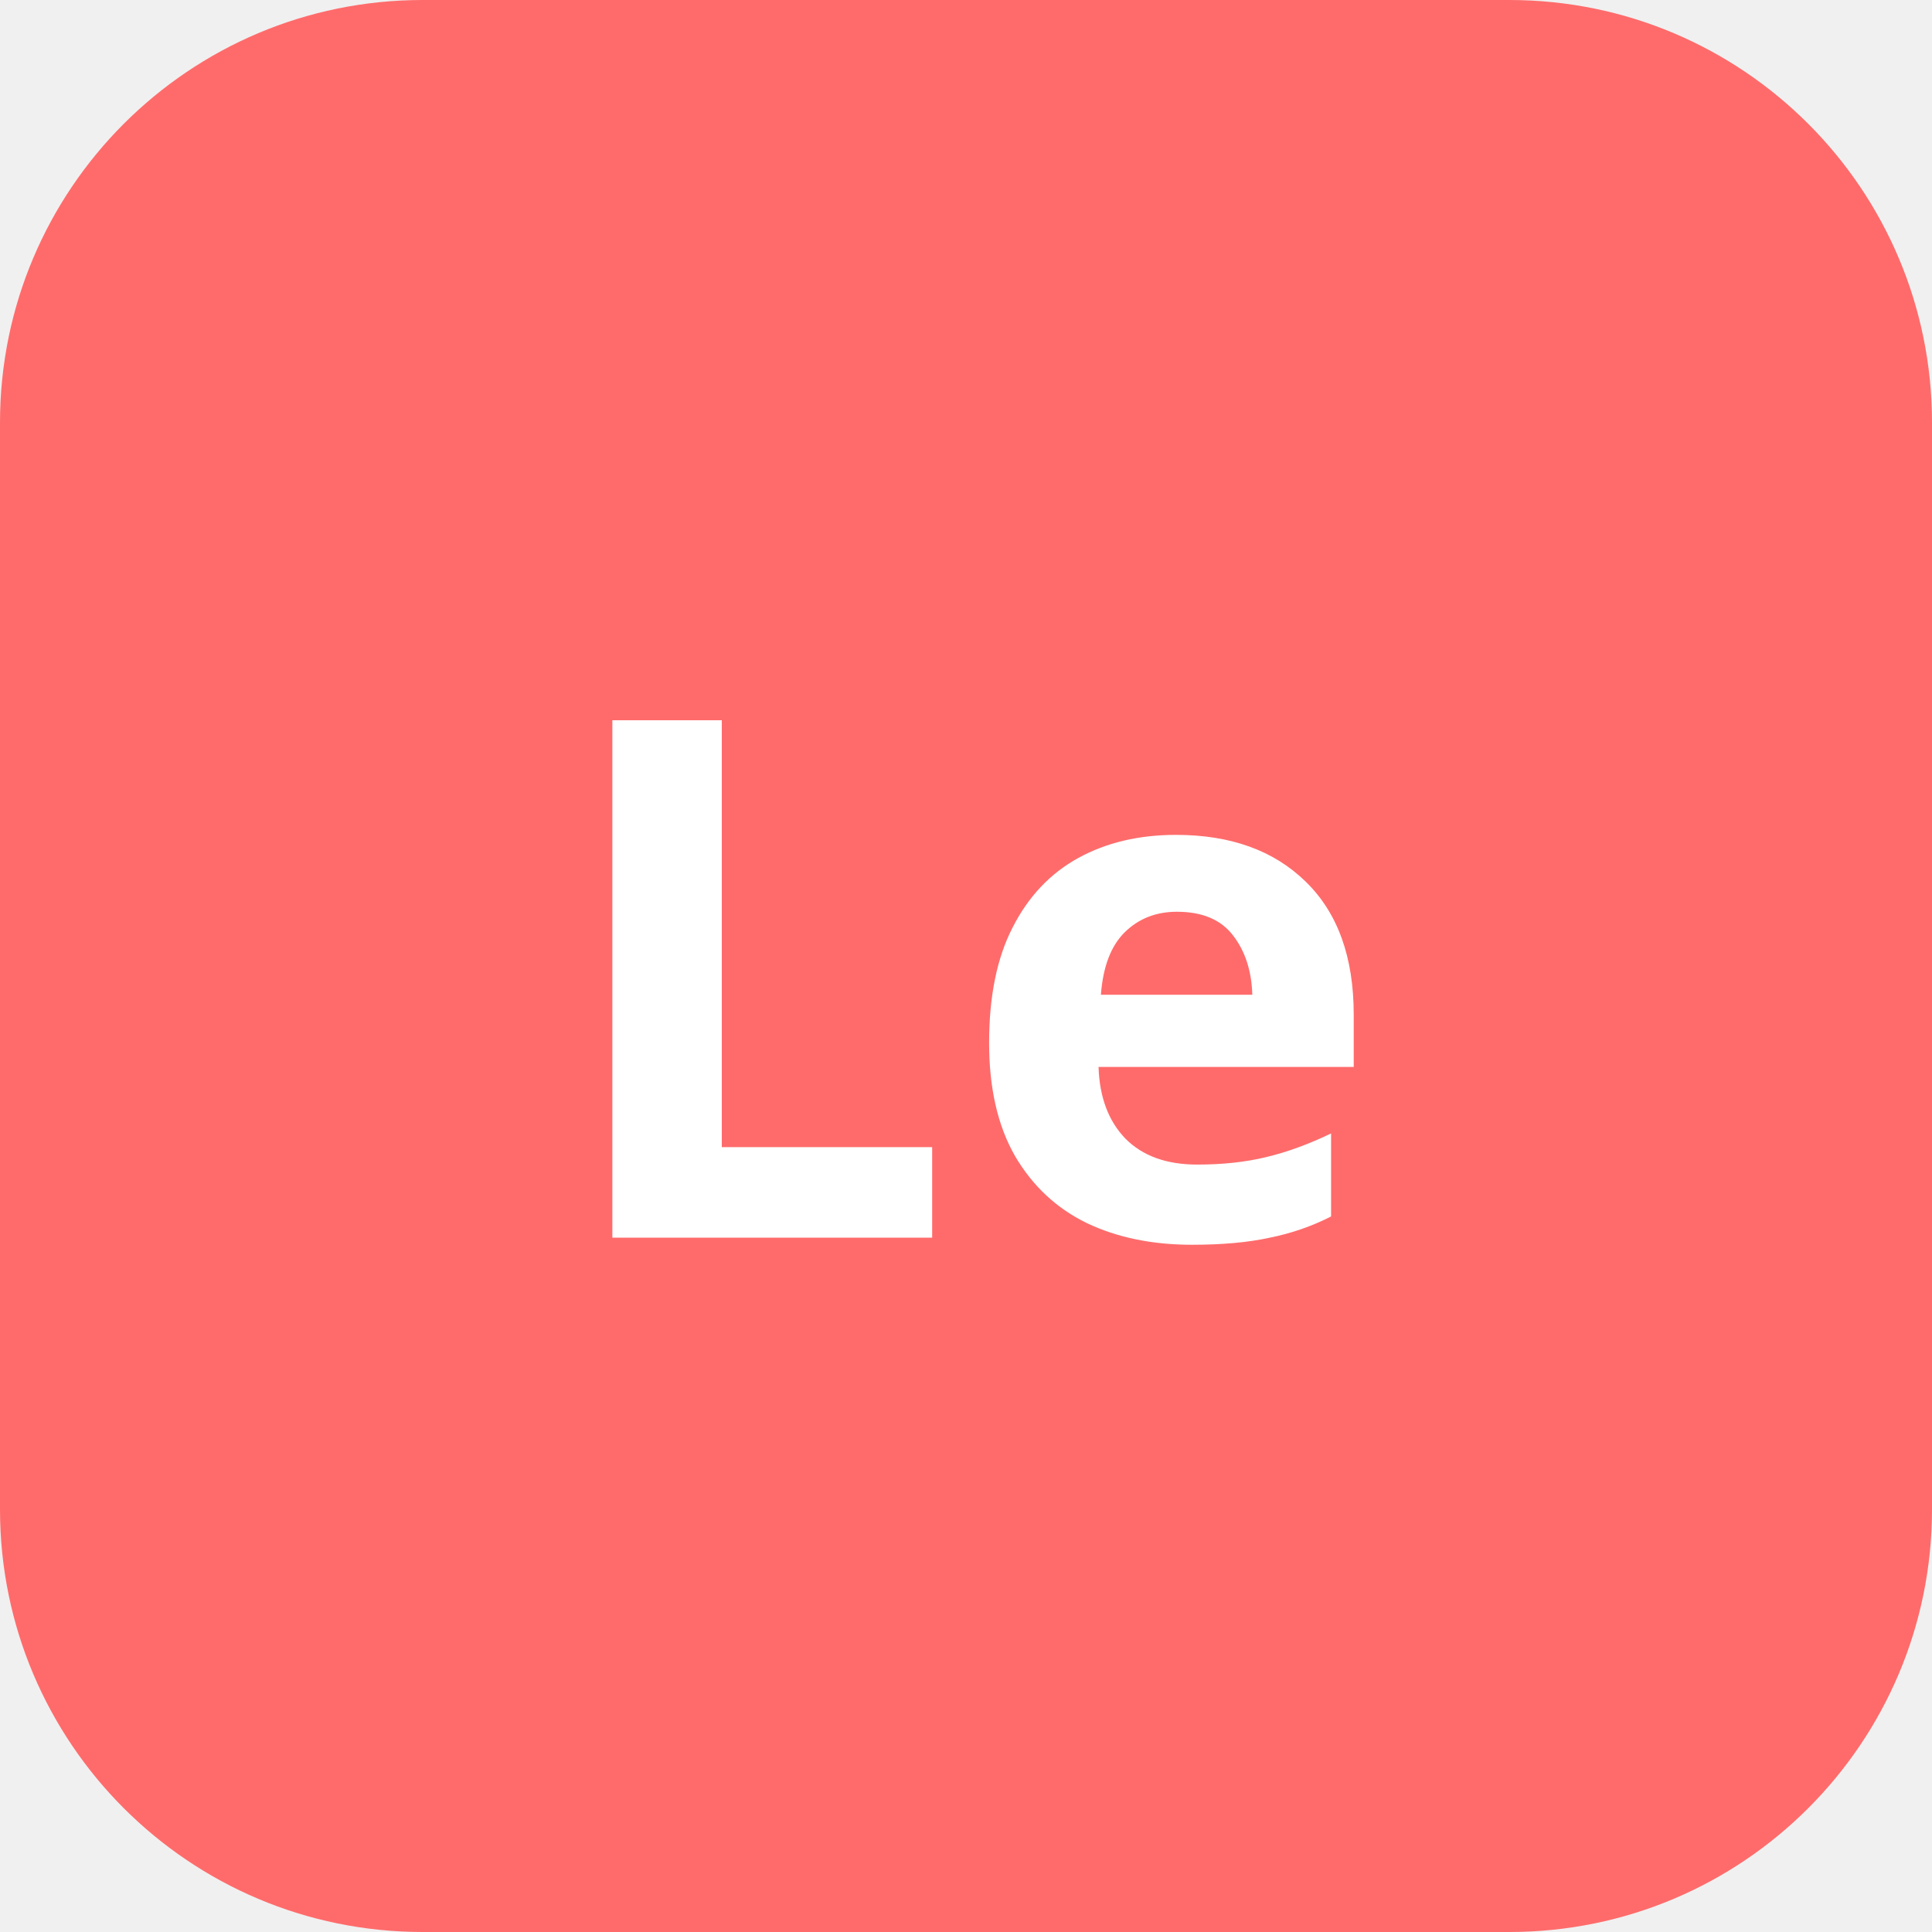
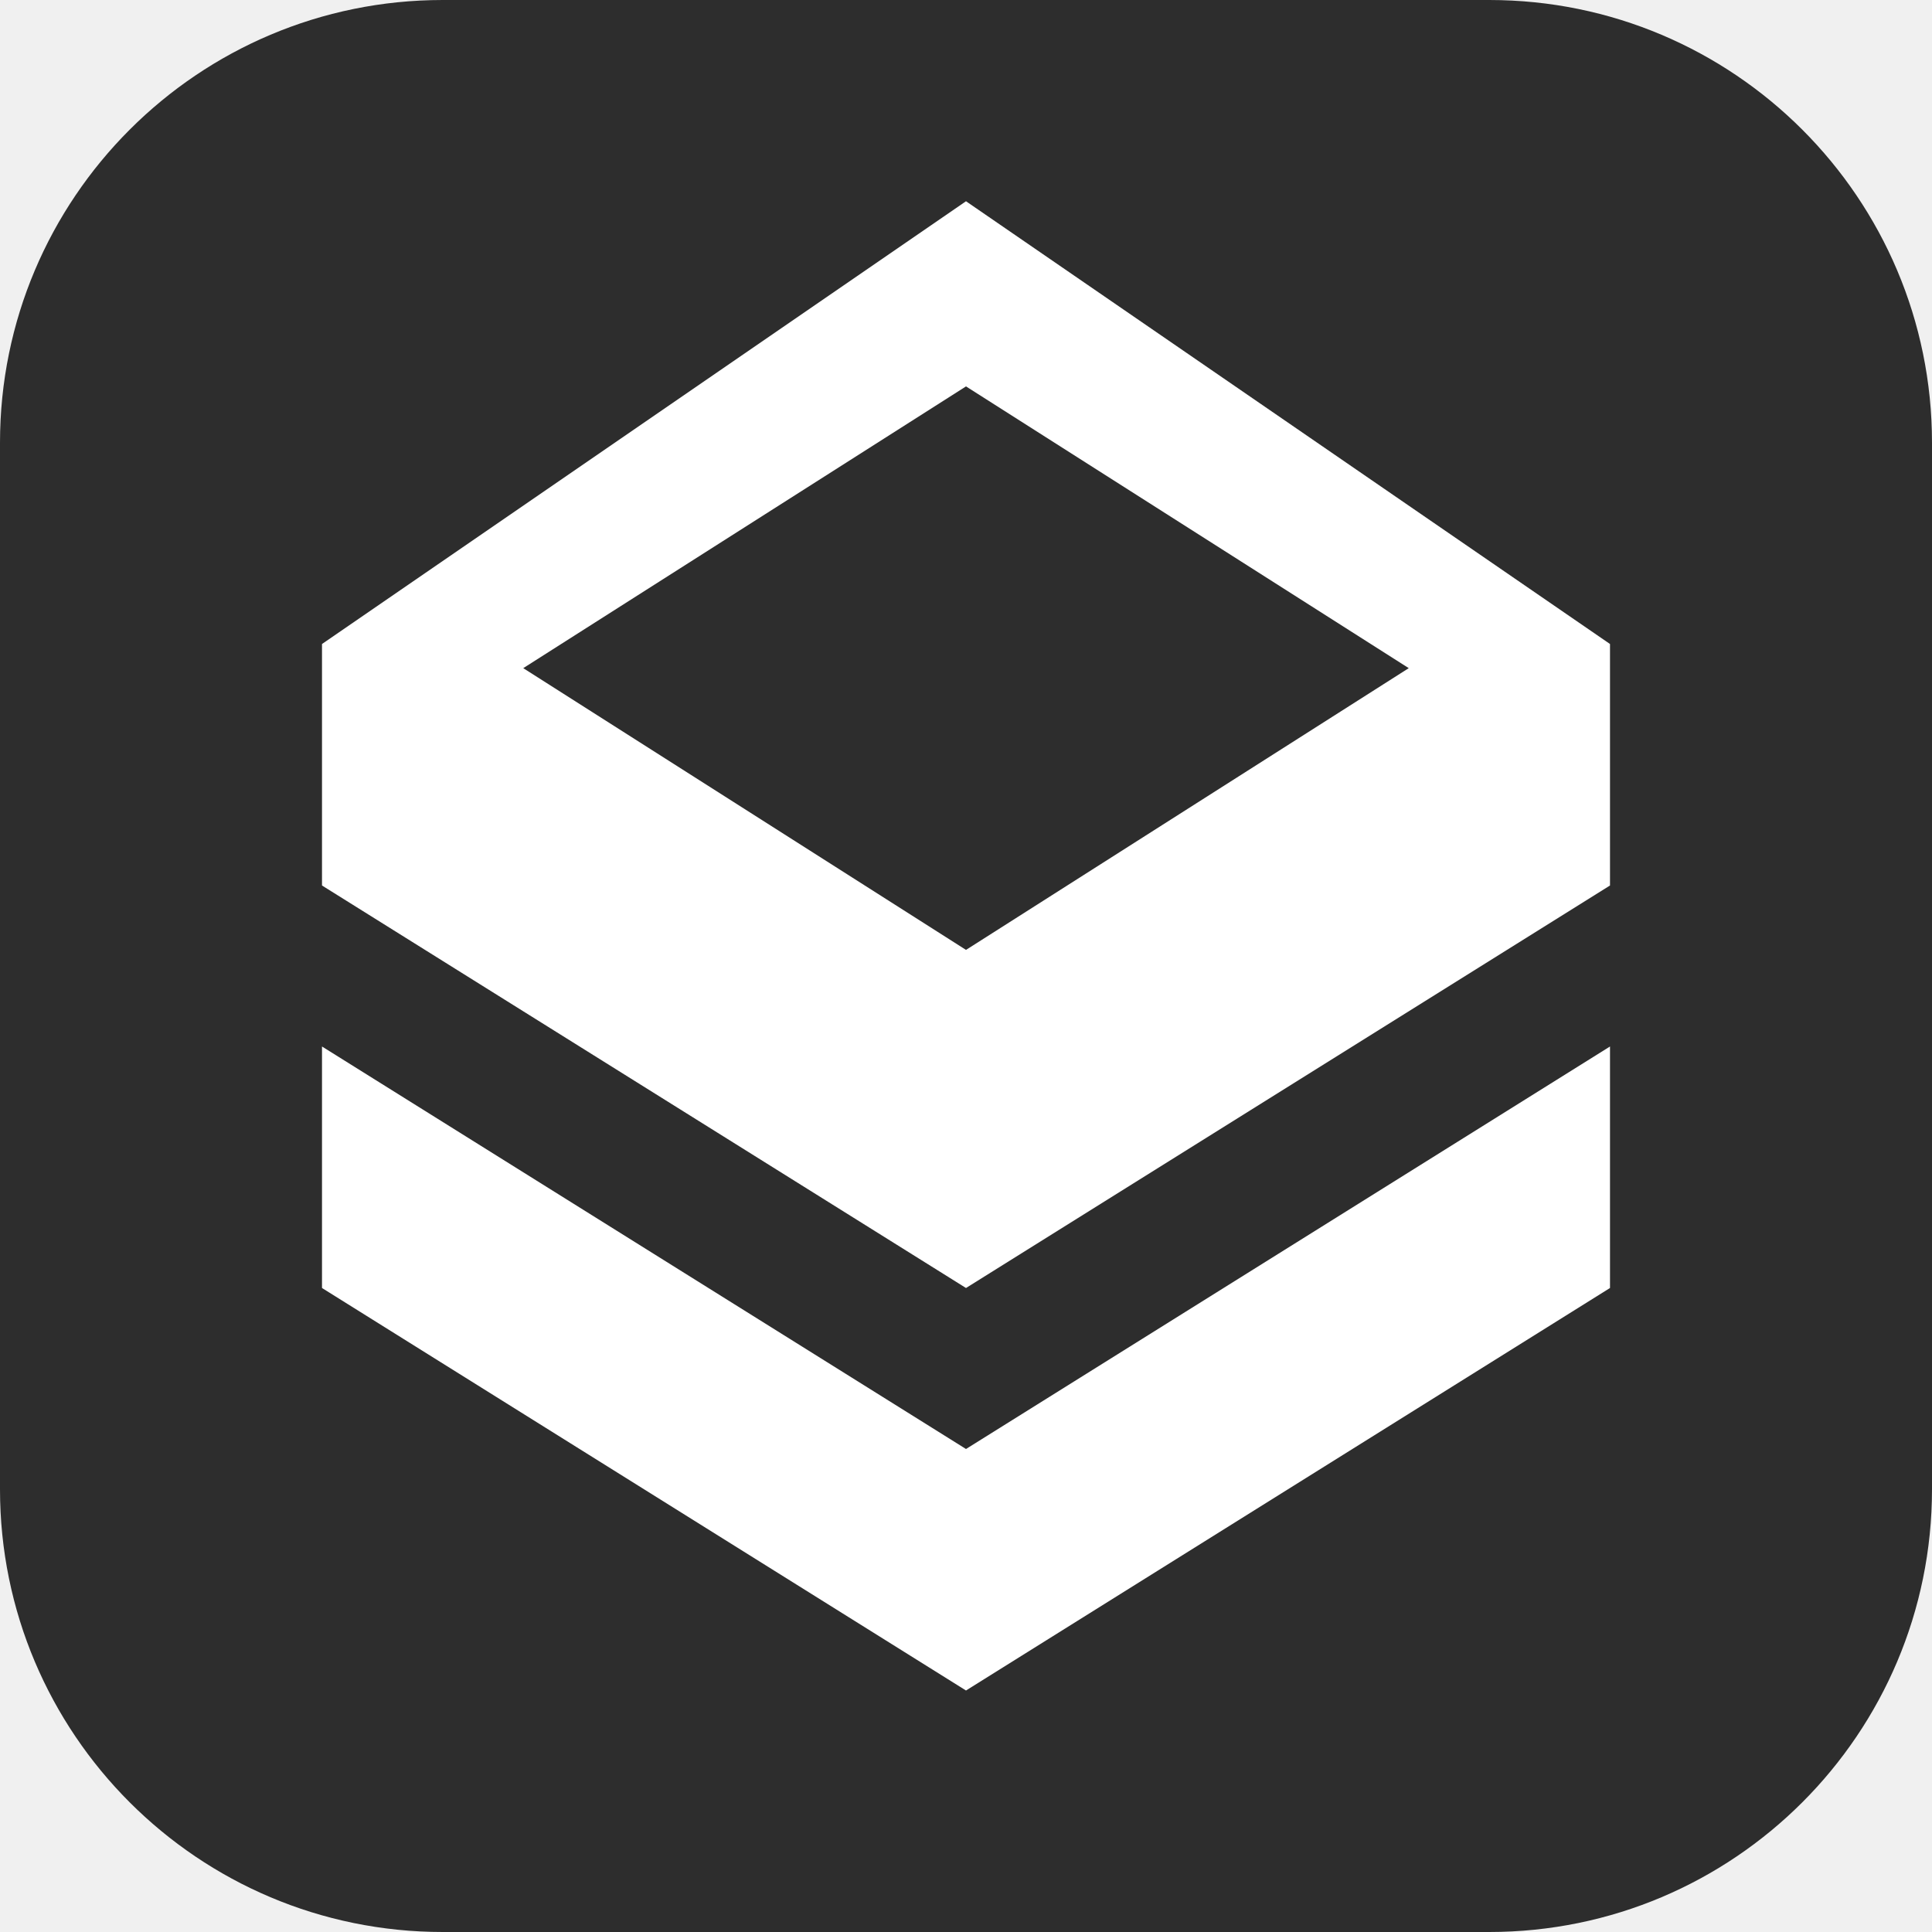
- <svg xmlns="http://www.w3.org/2000/svg" viewBox="0 0 64 64">
-   <rect width="64" height="64" rx="14" fill="#FF6B6B" />
-   <text x="32" y="41" font-family="system-ui,sans-serif" font-size="24" font-weight="700" fill="white" text-anchor="middle">Le</text>
+ <svg xmlns="http://www.w3.org/2000/svg" viewBox="0 0 24 24">
+   <rect width="24" height="24" rx="5.5" fill="#2D2D2D" />
+   <path fill="white" d="M12 2.5L4 8v3l8 5 8-5V8L12 2.5zm0 2.3l5.5 3.5L12 11.8 6.5 8.3 12 4.8zM4 13v3l8 5 8-5v-3l-8 5-8-5z" />
</svg>
